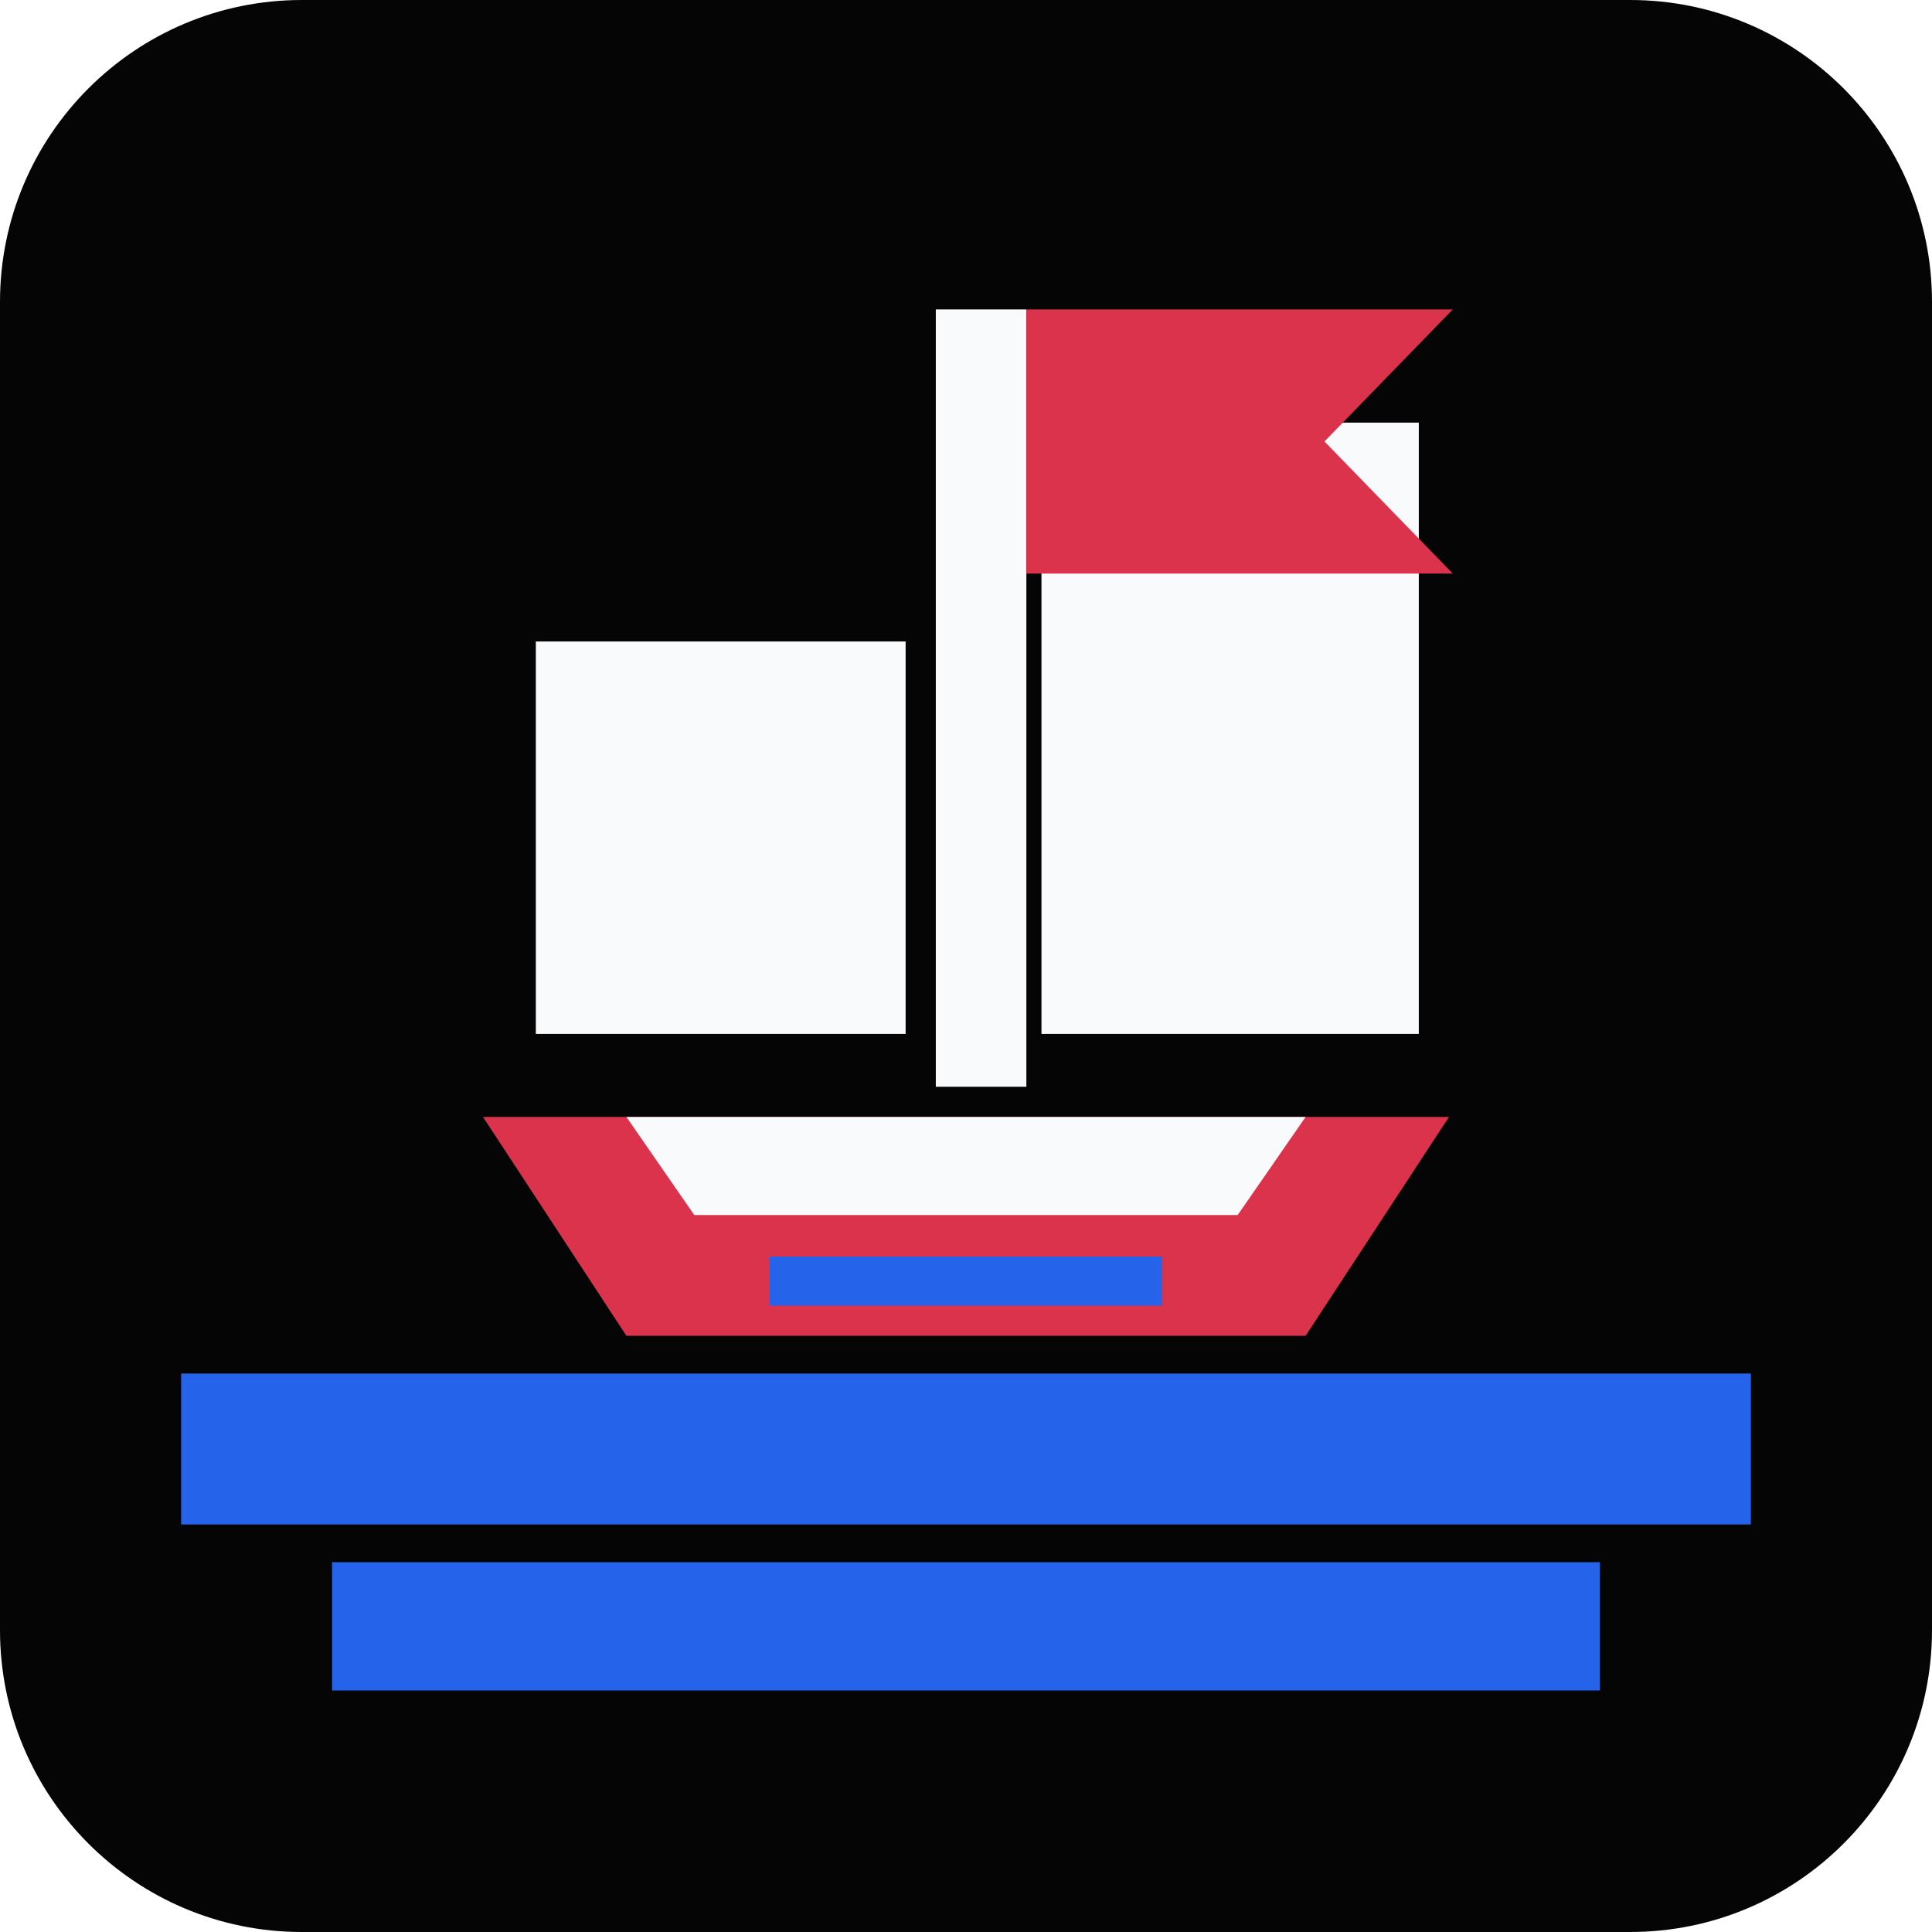
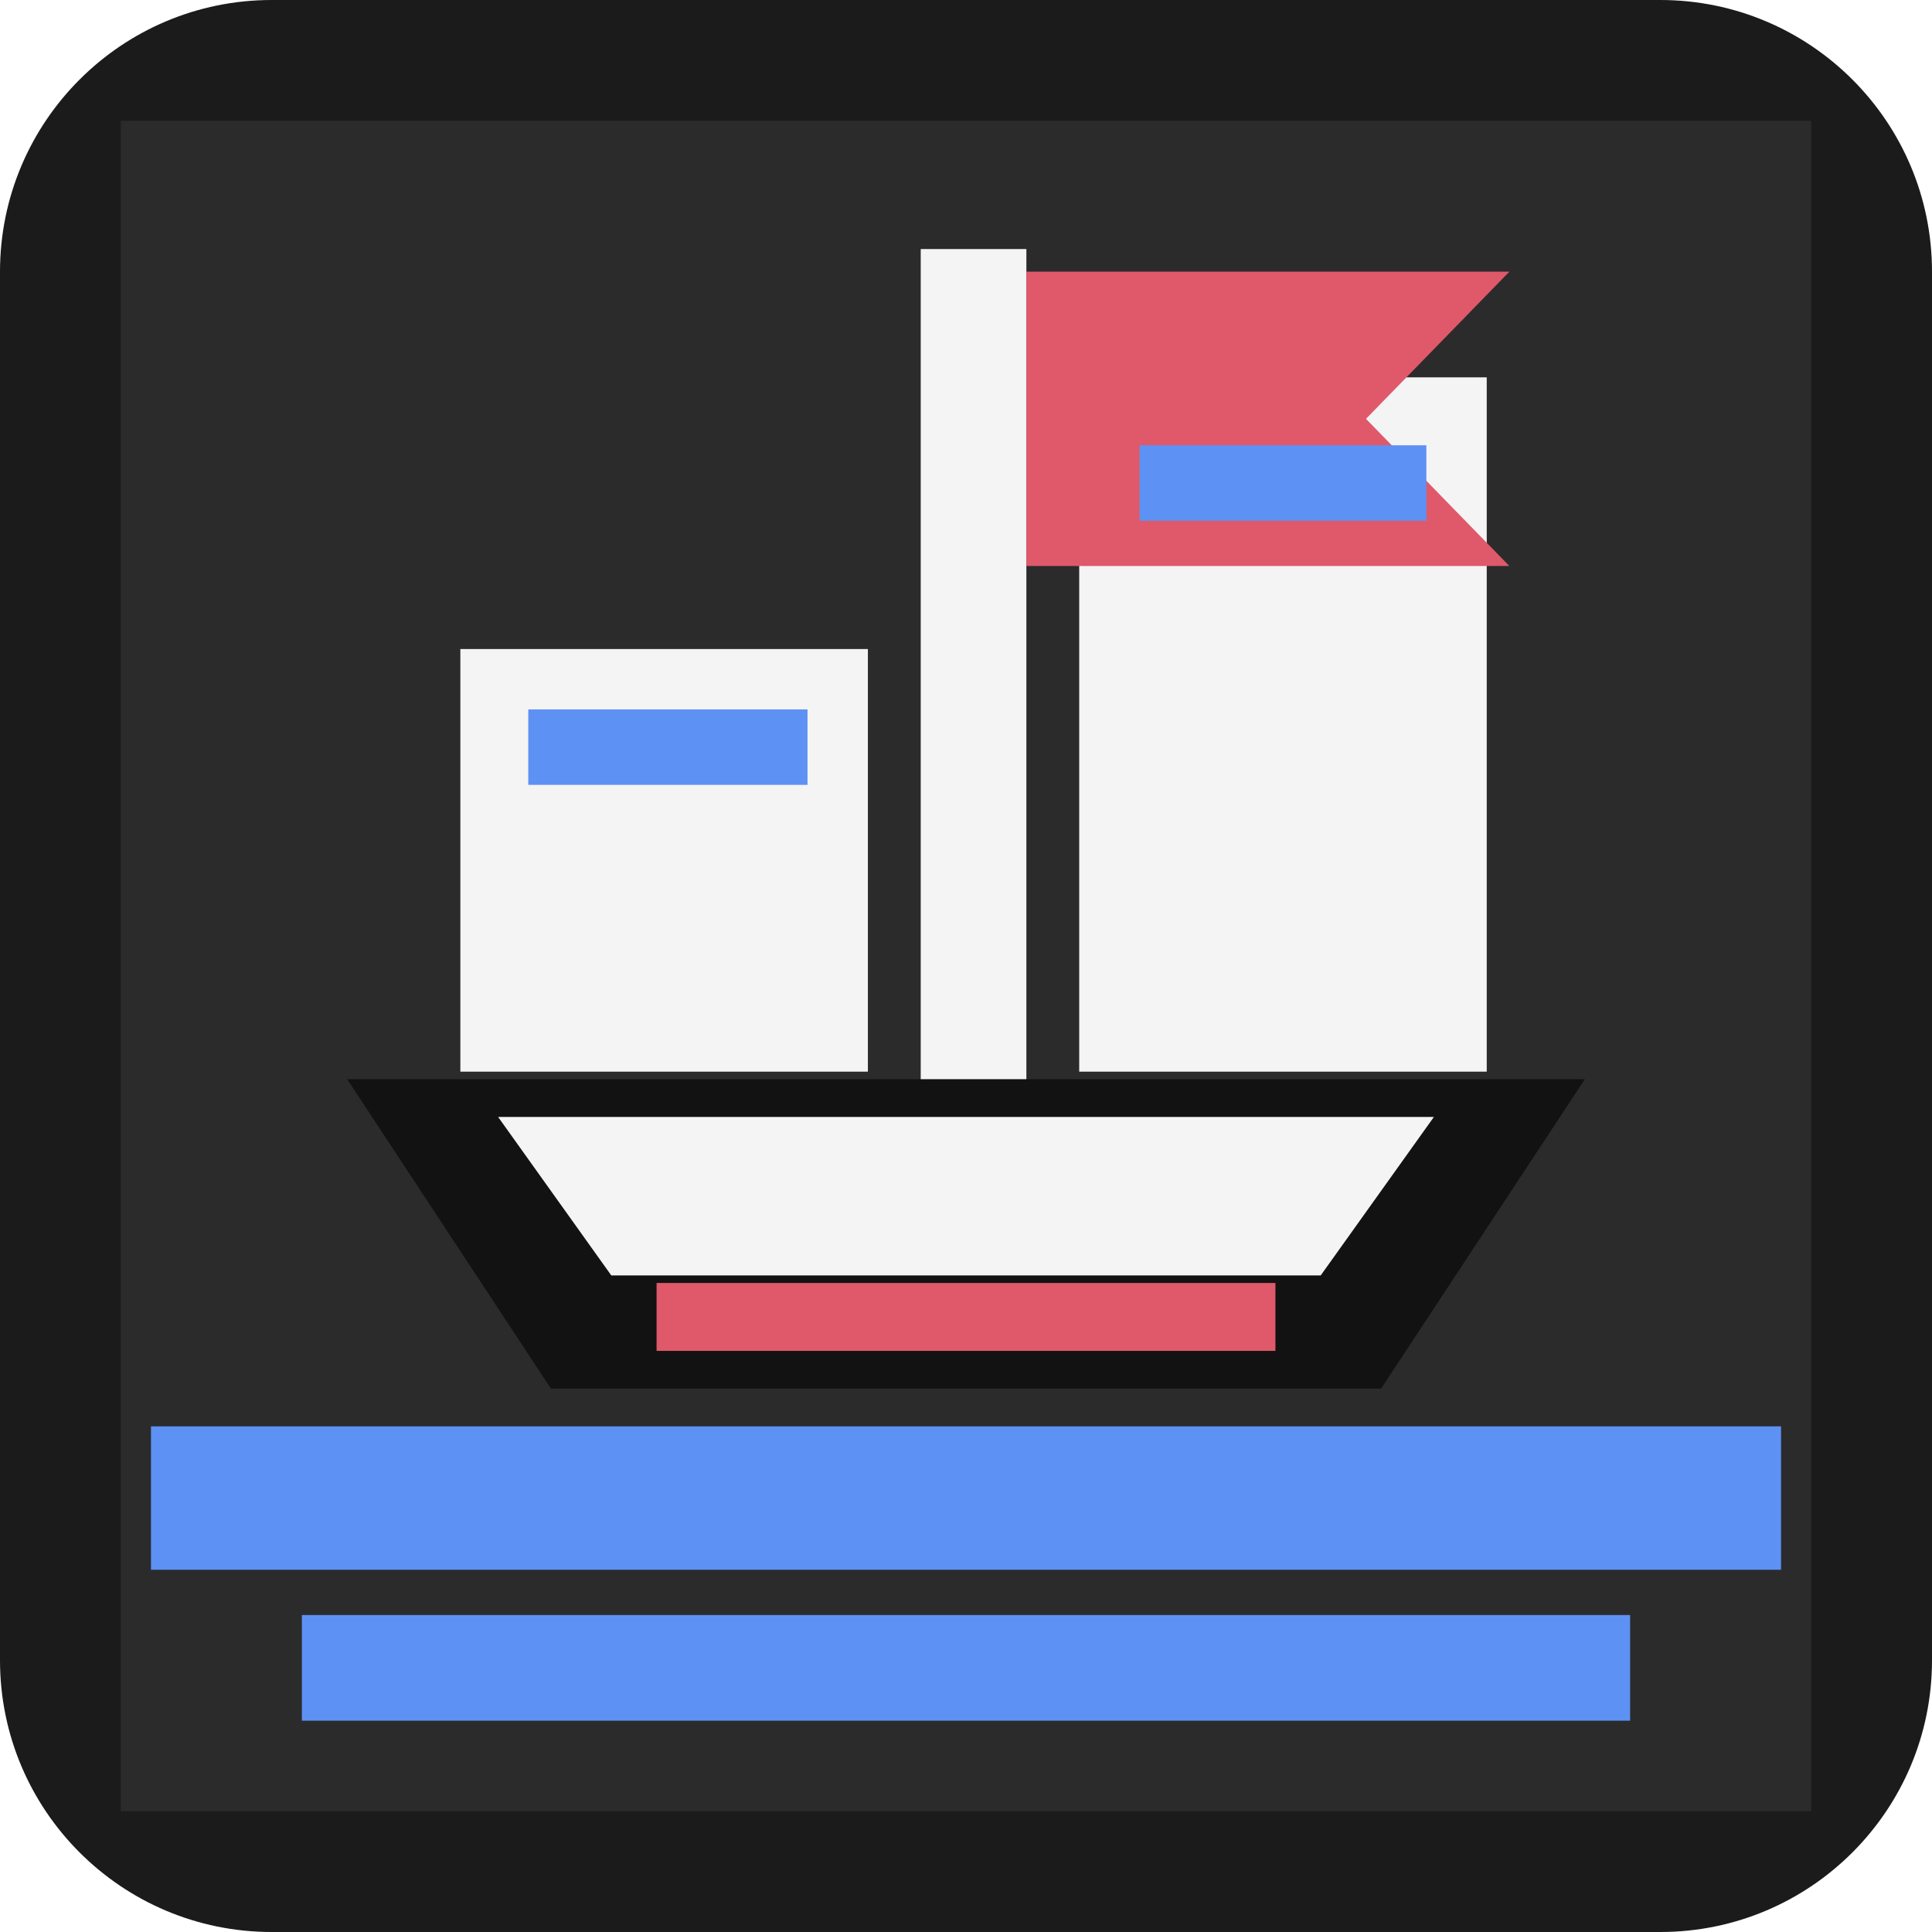
<svg xmlns="http://www.w3.org/2000/svg" viewBox="0 0 512 512">
-   <rect width="512" height="512" rx="80" fill="#050505" />
-   <path fill="#2563eb" d="M48 364h416v40H48zm40 50h336v34H88z" />
-   <path fill="#f8fafc" d="M248 82h24v206h-24zM142 170h98v104h-98zm134-58h100v162H276z" />
-   <path fill="#dc334c" d="M272 82h113l-34 35 34 35H272z" />
-   <path fill="#dc334c" d="M128 296h256l-38 58H166z" />
-   <path fill="#f8fafc" d="M166 296h180l-18 26H184z" />
-   <path fill="#2563eb" d="M204 333h104v13H204z" />
+   <rect width="512" height="512" rx="72" fill="#1b1b1b" />
+   <path fill="#2b2b2b" d="M32 32h448v448H32z" />
+   <path fill="#5d91f4" d="M40 378h432v38H40zm40 50h352v28H80z" />
+   <path fill="#f4f4f4" d="M244 66h28v224h-28zM122 172h108v112H122zm164-72h108v184H286z" />
+   <path fill="#df596a" d="M272 72h128l-38 39 38 39H272z" />
+   <path fill="#121212" d="M92 286h328l-54 82H146z" />
+   <path fill="#f4f4f4" d="M132 296h248l-30 42H162z" />
+   <path fill="#df596a" d="M174 340h164v18H174z" />
+   <path fill="#5d91f4" d="M140 188h74v20h-74zm162-70h76v20h-76z" />
</svg>
